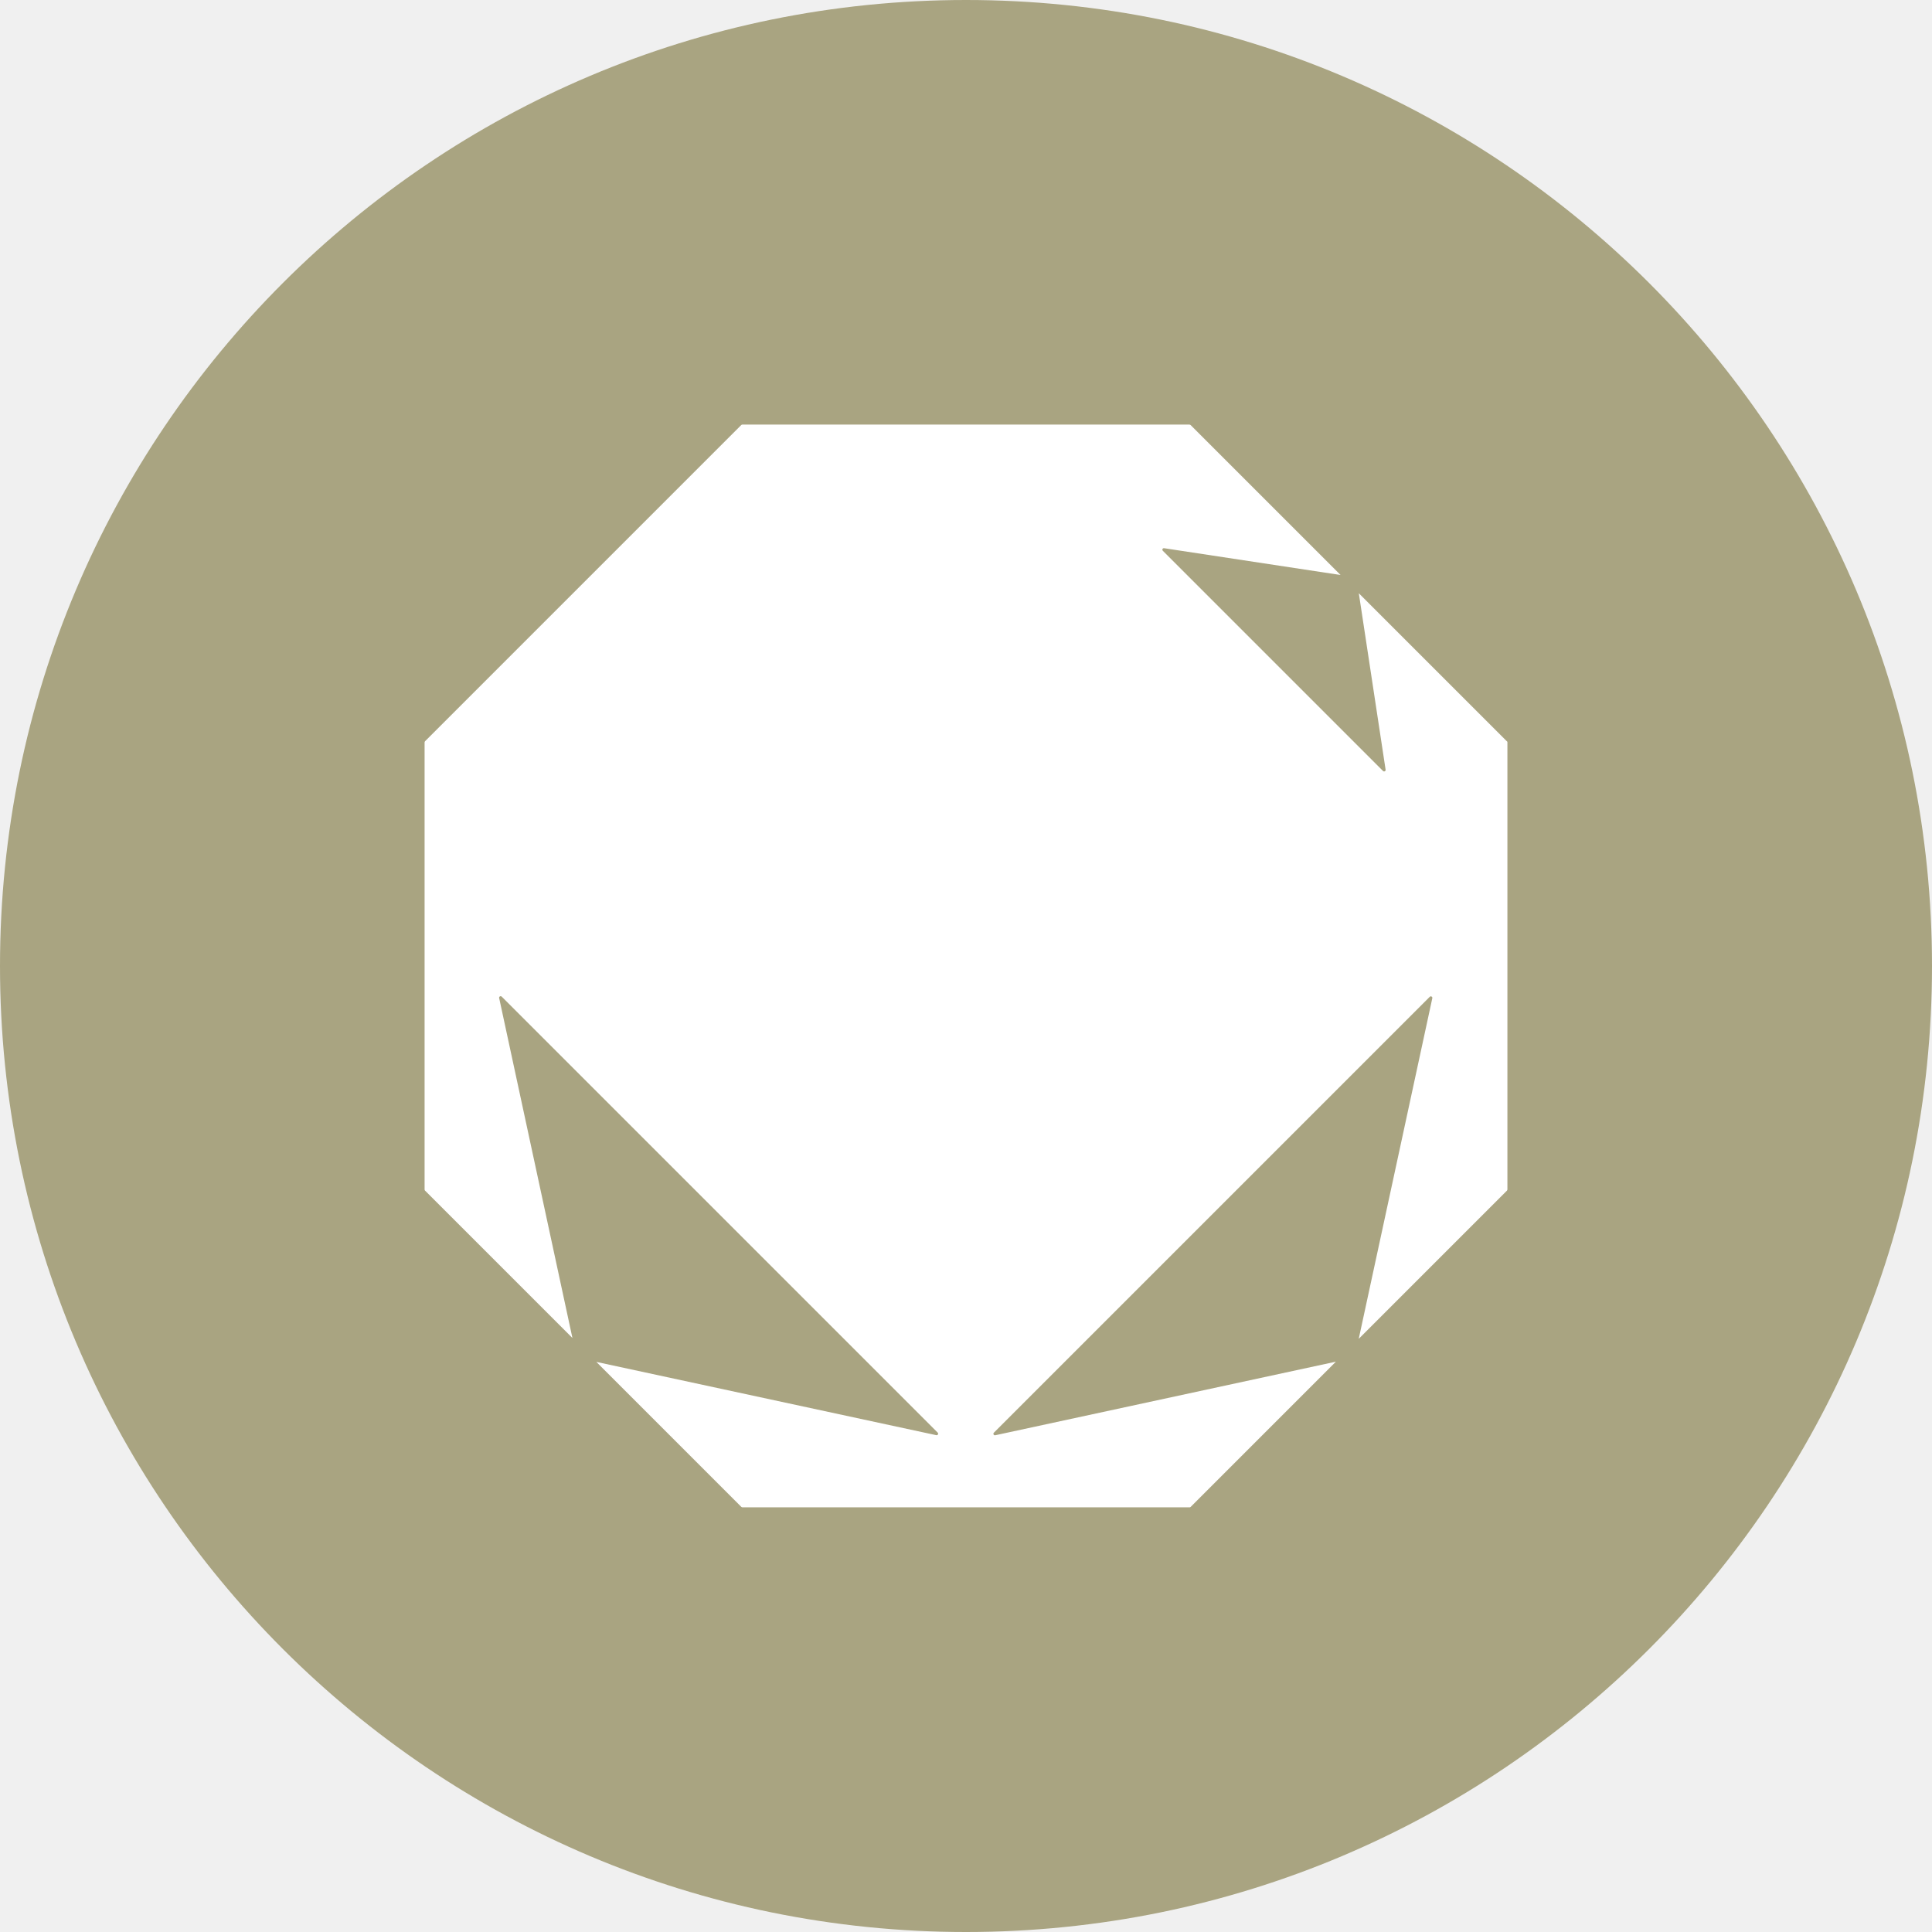
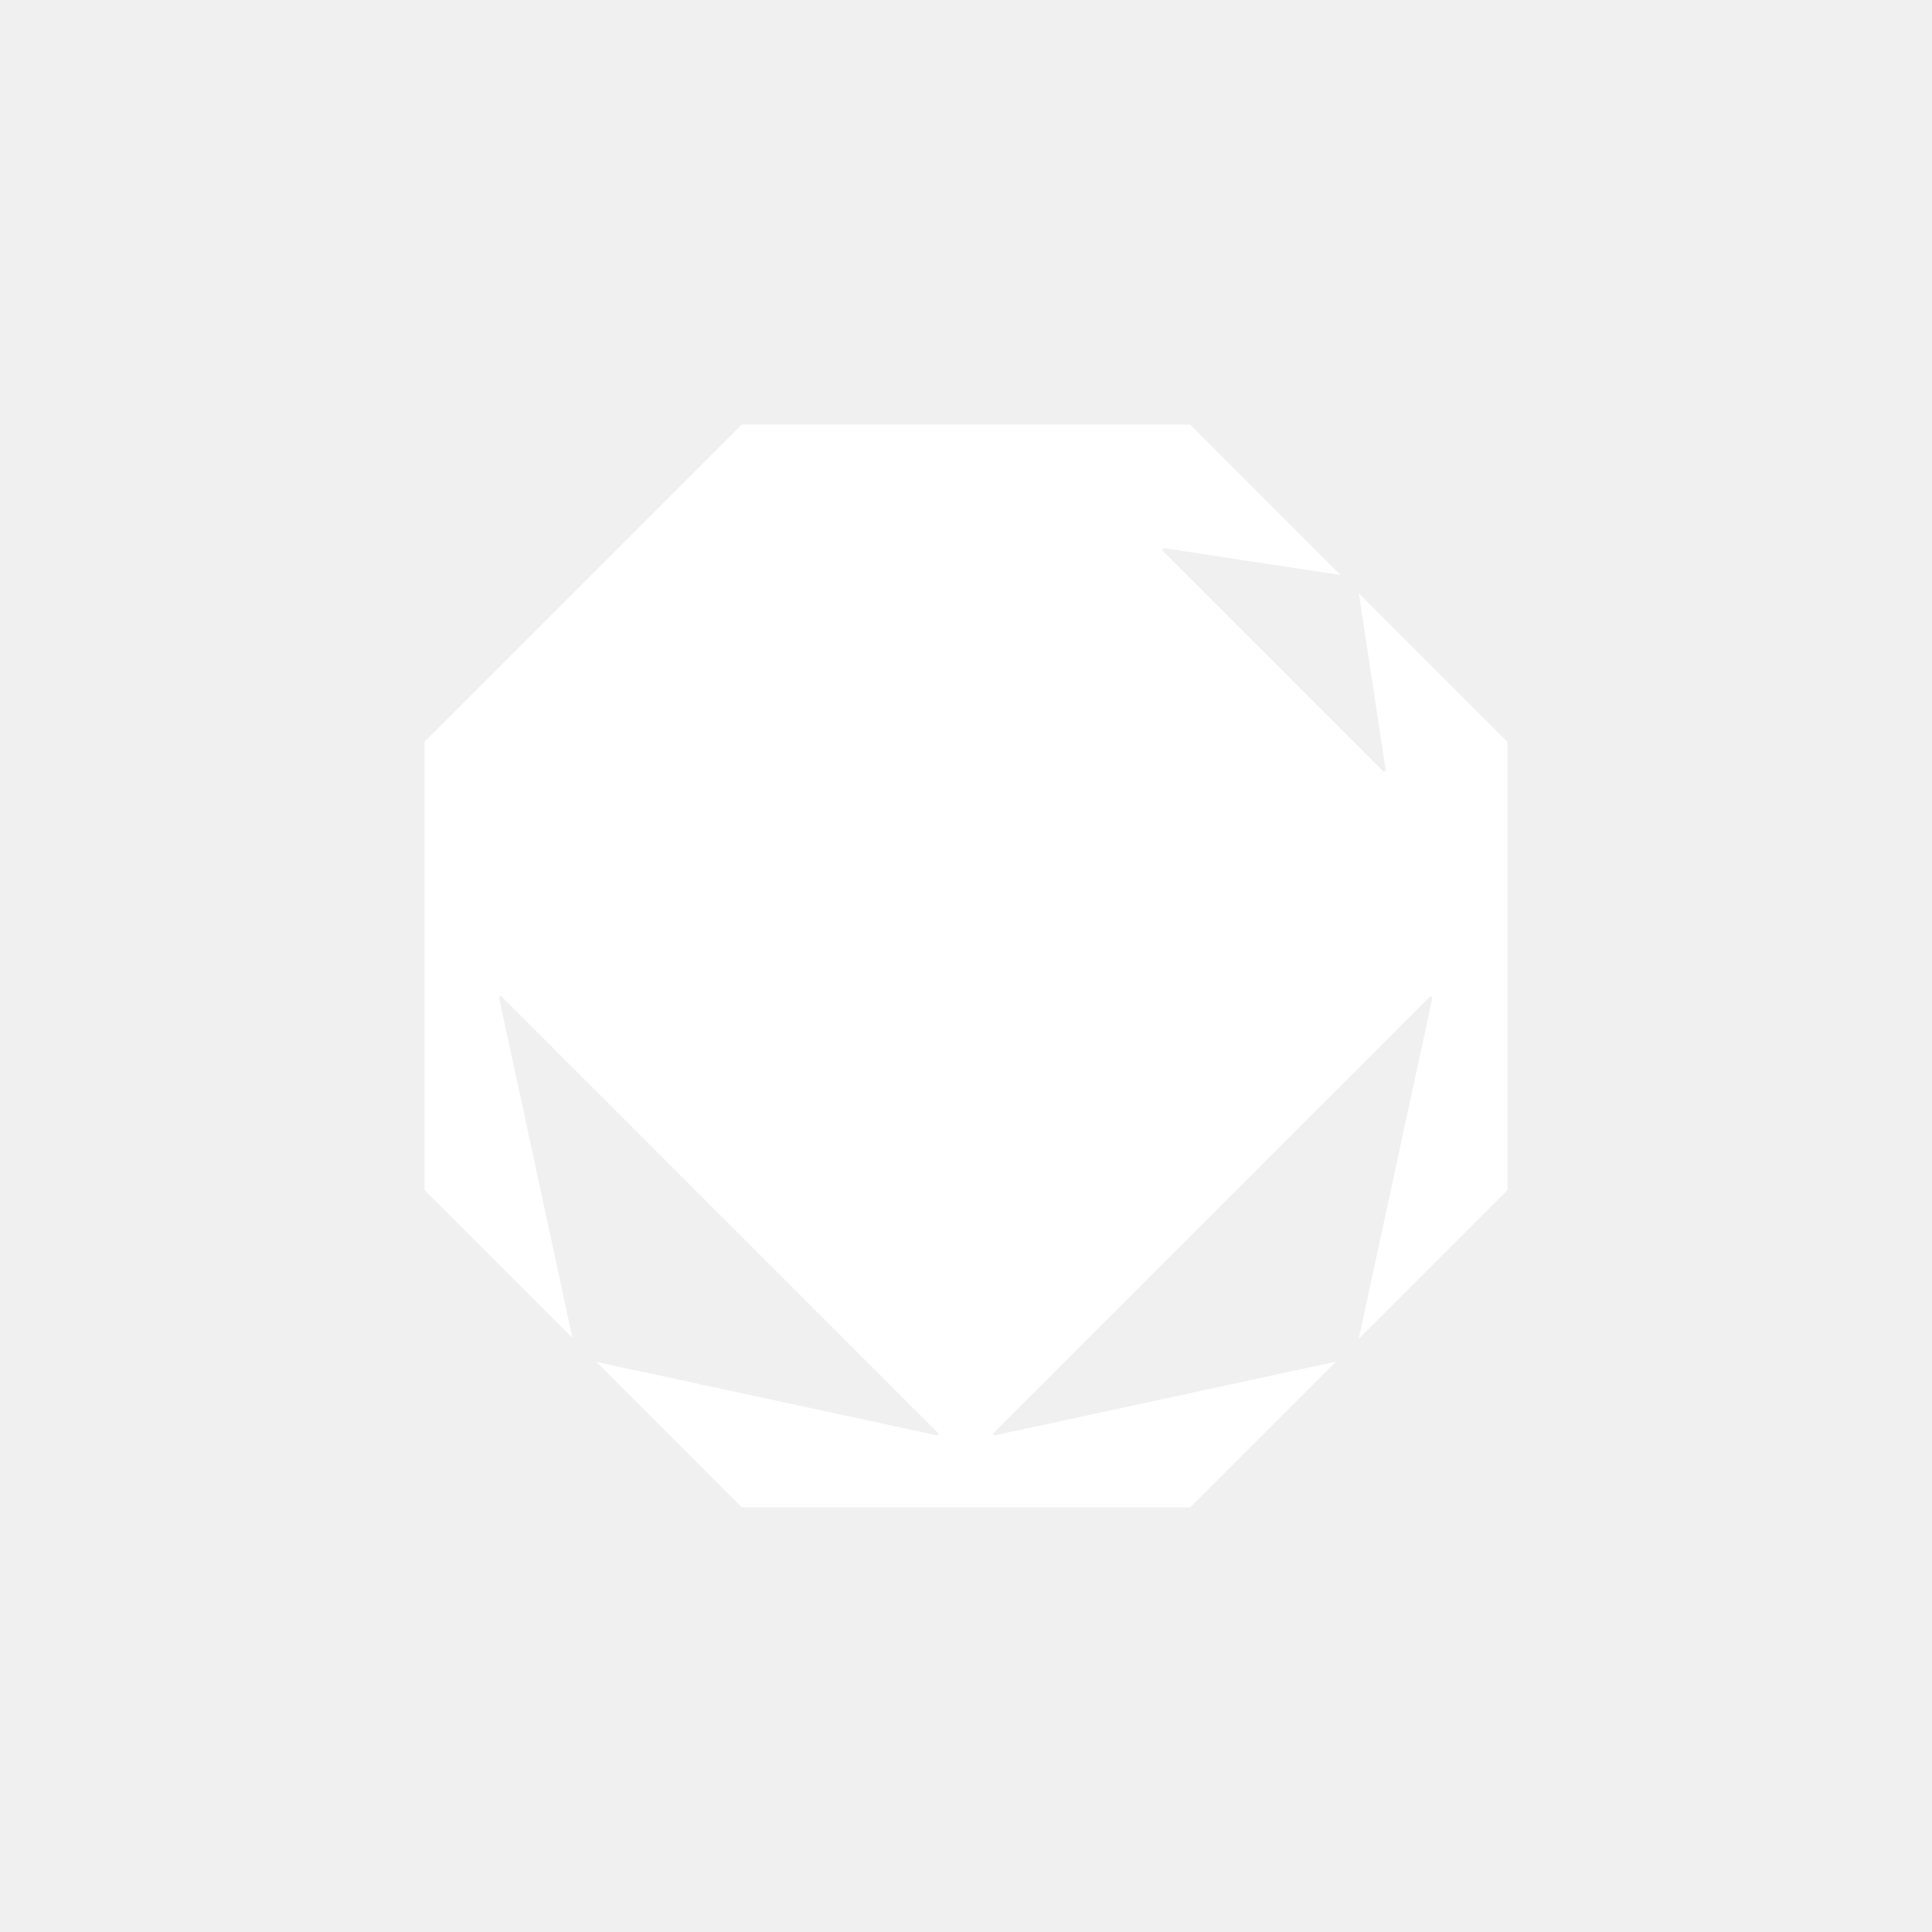
<svg xmlns="http://www.w3.org/2000/svg" id="Layer_1" data-name="Layer 1" viewBox="0 0 256 256">
  <defs>
    <style>
      .cls-1 {
        fill: #fff;
      }

      .cls-2 {
        fill: #a9a481;
      }
    </style>
  </defs>
-   <circle class="cls-2" cx="128" cy="128" r="128" />
  <path class="cls-1" d="M199.67,98.23l-19.62-19.62,3.55,23.38c.03,.19-.2,.31-.34,.17l-29.18-29.18c-.14-.14-.02-.37,.17-.34l23.38,3.55-19.87-19.87s-.09-.06-.14-.06h-59.26c-.05,0-.1,.02-.14,.06l-41.9,41.9s-.06,.09-.06,.14v59.26c0,.05,.02,.1,.06,.14l19.53,19.53-9.71-45.05c-.04-.19,.2-.32,.34-.18l57.77,57.77c.14,.14,.01,.38-.18,.34l-45.05-9.71,19.21,19.21s.09,.06,.14,.06h59.26c.05,0,.1-.02,.14-.06l19.24-19.24-45.14,9.75c-.19,.04-.32-.2-.18-.34l57.76-57.76c.14-.14,.38-.01,.34,.18l-9.75,45.14,19.64-19.64s.06-.09,.06-.14v-59.26c0-.05-.02-.1-.06-.14Z" />
</svg>
